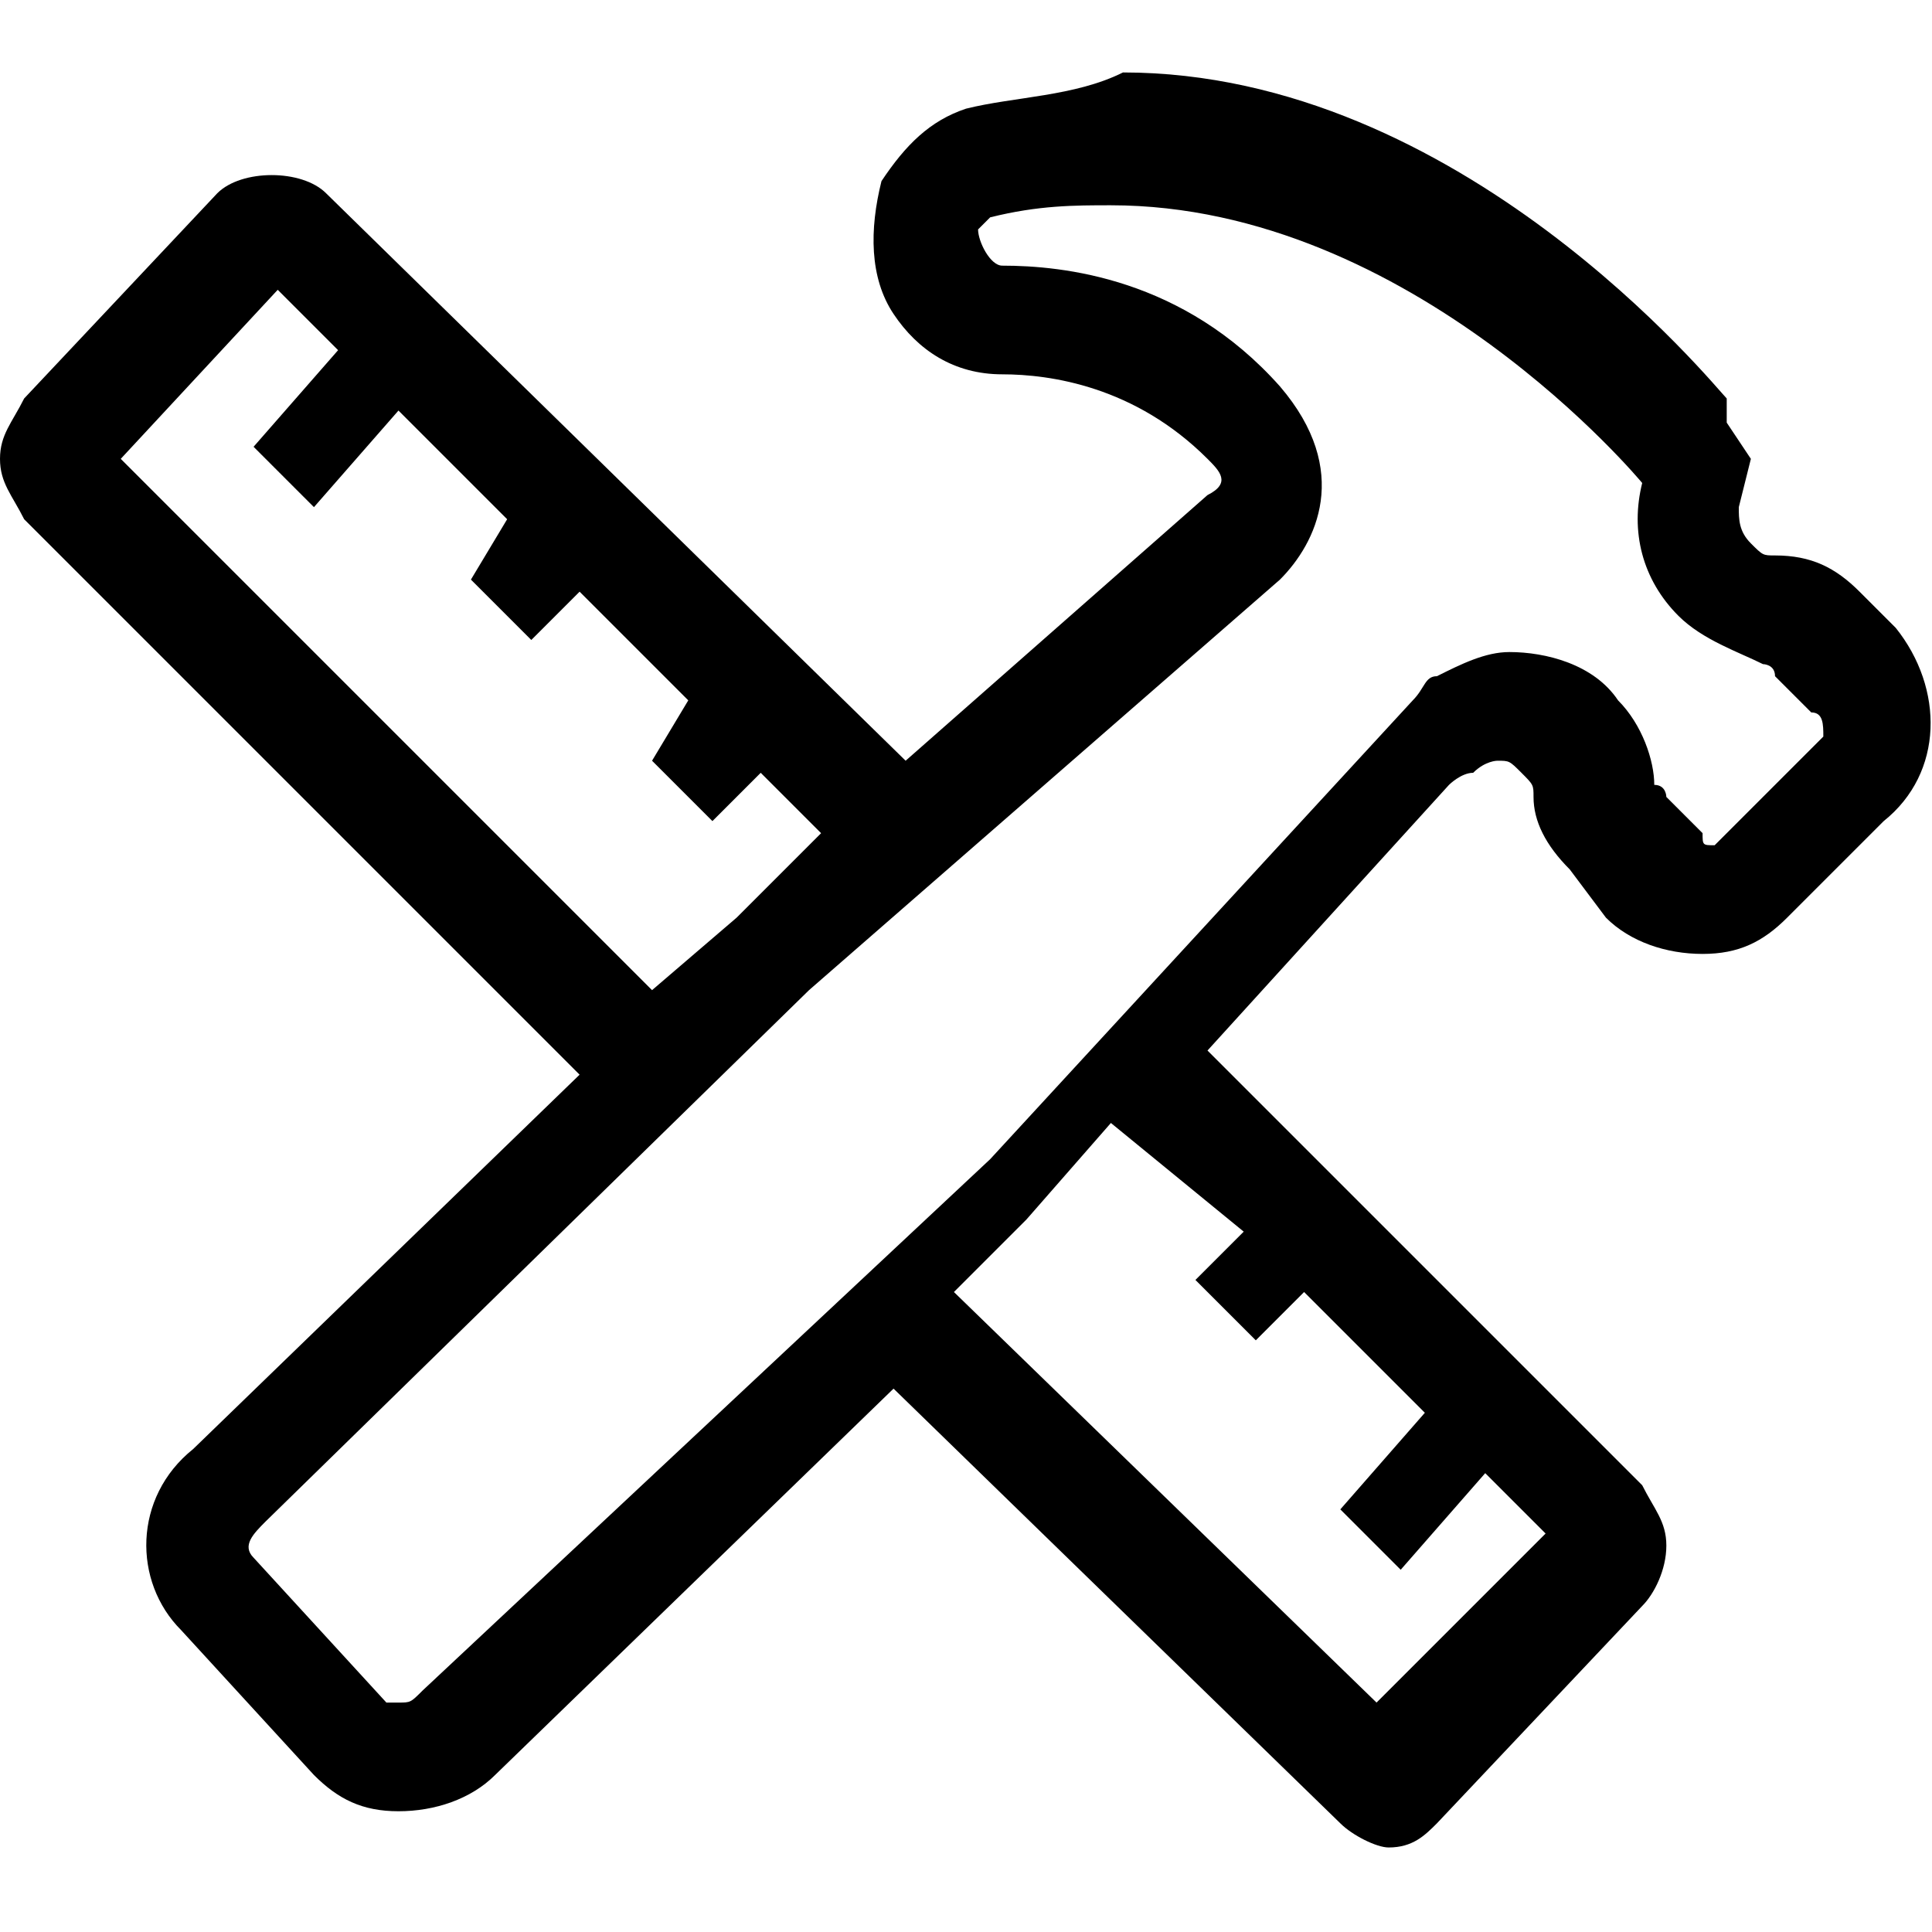
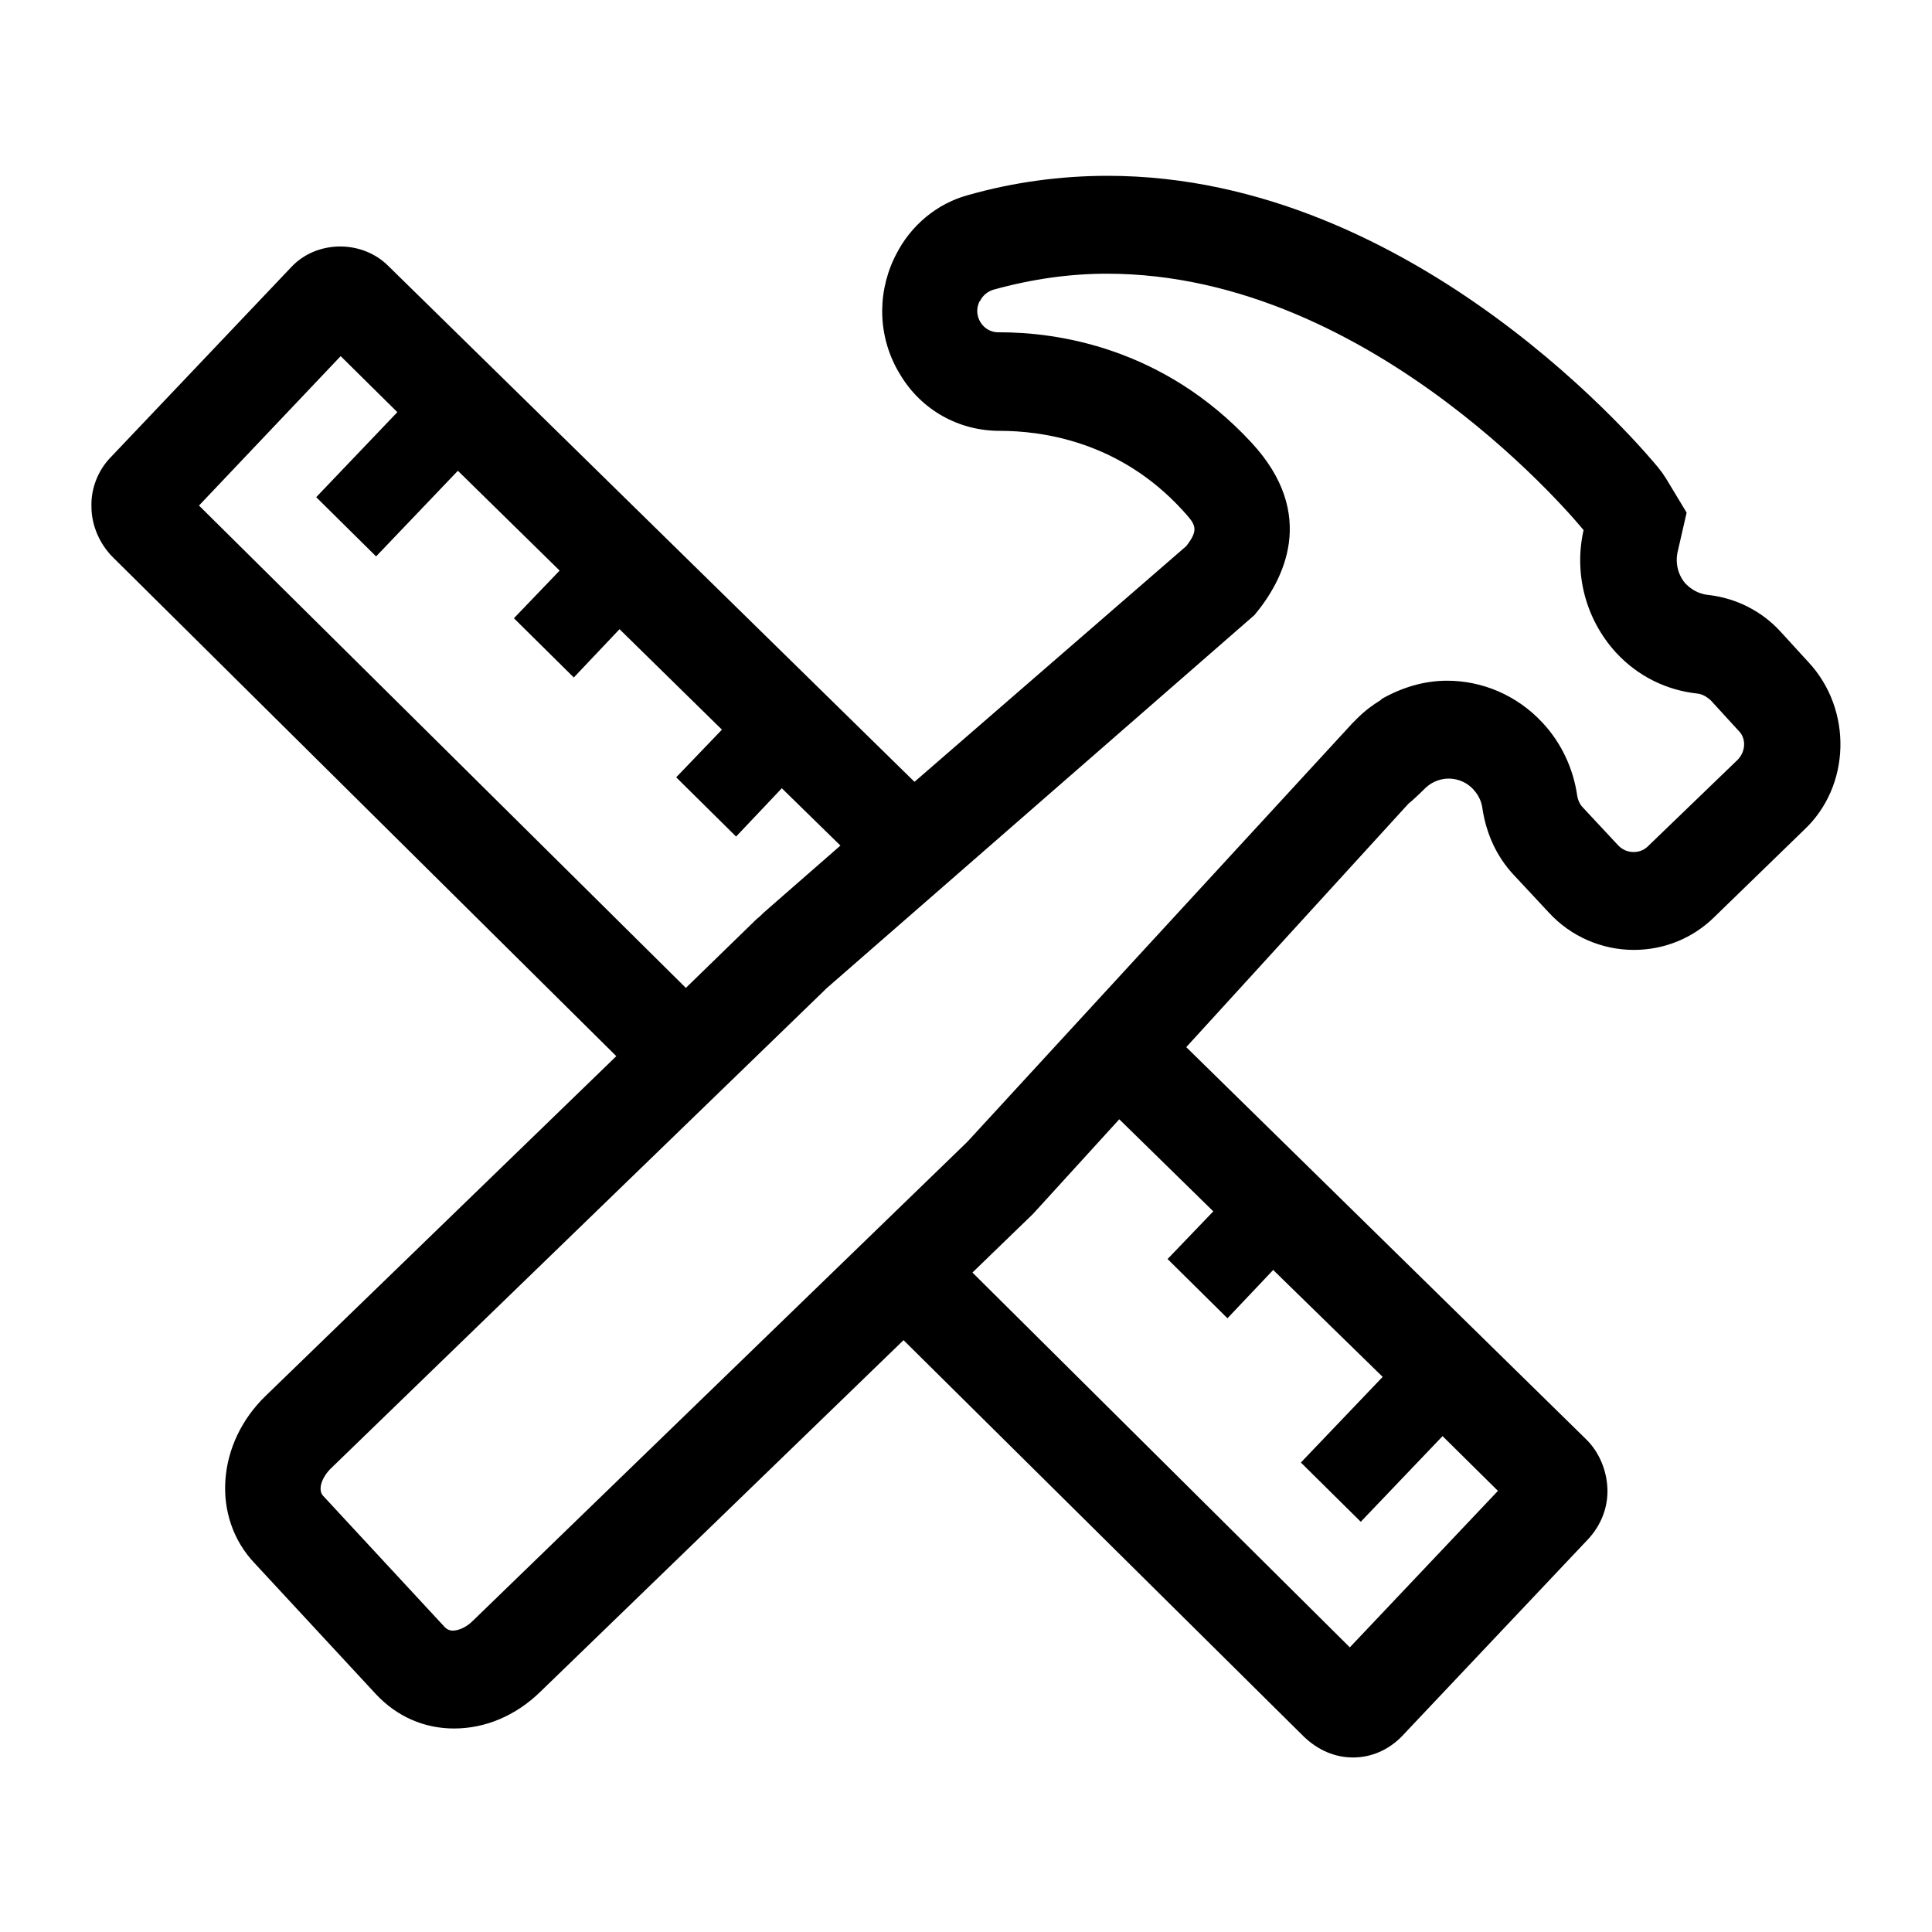
- <svg xmlns="http://www.w3.org/2000/svg" version="1.1" id="Layer_1" x="0px" y="0px" viewBox="0 0 16 16" style="enable-background:new 0 0 16 16;" xml:space="preserve">
-   <path d="M15.7,5.2l-0.3-0.3c-0.2-0.2-0.4-0.3-0.7-0.3c-0.1,0-0.1,0-0.2-0.1c-0.1-0.1-0.1-0.2-0.1-0.3l0.1-0.4l-0.2-0.3l0-0.1l0-0.1  c-0.1-0.1-2.2-2.7-5-2.7h0C8.9,0.8,8.4,0.8,8,0.9C7.7,1,7.5,1.2,7.3,1.5l0,0l0,0C7.2,1.9,7.2,2.3,7.4,2.6c0.2,0.3,0.5,0.5,0.9,0.5h0  c0.4,0,1.1,0.1,1.7,0.7c0.1,0.1,0.2,0.2,0,0.3L7.5,6.3L2.7,1.6c-0.2-0.2-0.7-0.2-0.9,0L0.2,3.3C0.1,3.5,0,3.6,0,3.8  C0,4,0.1,4.1,0.2,4.3l4.6,4.6l-3.2,3.1c-0.5,0.4-0.5,1.1-0.1,1.5l1.1,1.2C2.8,14.9,3,15,3.3,15c0.3,0,0.6-0.1,0.8-0.3l3.3-3.2  l3.7,3.6c0.1,0.1,0.3,0.2,0.4,0.2c0.2,0,0.3-0.1,0.4-0.2l1.7-1.8c0.1-0.1,0.2-0.3,0.2-0.5c0-0.2-0.1-0.3-0.2-0.5L10,8.7l2-2.2  c0,0,0.1-0.1,0.2-0.1c0.1-0.1,0.2-0.1,0.2-0.1c0.1,0,0.1,0,0.2,0.1c0.1,0.1,0.1,0.1,0.1,0.2c0,0.2,0.1,0.4,0.3,0.6l0.3,0.4  c0.2,0.2,0.5,0.3,0.8,0.3c0.3,0,0.5-0.1,0.7-0.3l0.8-0.8C16.1,6.4,16.1,5.7,15.7,5.2z M1,3.8l1.3-1.4l0.5,0.5L2.1,3.7l0.5,0.5  l0.7-0.8l0.9,0.9L3.9,4.8l0.5,0.5l0.4-0.4l0.9,0.9L5.4,6.3l0.5,0.5l0.4-0.4l0.5,0.5L6.2,7.5c0,0,0,0-0.1,0.1L5.4,8.2L1,3.8z   M10.3,10.2l-0.4,0.4l0.5,0.5l0.4-0.4l1,1l-0.7,0.8l0.5,0.5l0.7-0.8l0.5,0.5l-1.4,1.4l-3.5-3.4l0.5-0.5c0,0,0.1-0.1,0.1-0.1l0.7-0.8  L10.3,10.2z M15.1,6.1l-0.8,0.8c0,0-0.1,0.1-0.1,0.1c-0.1,0-0.1,0-0.1-0.1l-0.3-0.3c0,0,0-0.1-0.1-0.1c0-0.2-0.1-0.5-0.3-0.7  c-0.2-0.3-0.6-0.4-0.9-0.4c-0.2,0-0.4,0.1-0.6,0.2l0,0l0,0c-0.1,0-0.1,0.1-0.2,0.2c0,0,0,0,0,0c0,0-3.5,3.8-3.5,3.8c0,0,0,0,0,0  L3.5,14c-0.1,0.1-0.1,0.1-0.2,0.1c0,0-0.1,0-0.1,0l-1.1-1.2c-0.1-0.1,0-0.2,0.1-0.3l4.5-4.4c0,0,0,0,0,0l3.9-3.4  c0.3-0.3,0.6-0.9,0-1.6c-0.8-0.9-1.8-1-2.3-1c0,0,0,0,0,0c0,0,0,0,0,0C8.2,2.2,8.1,2,8.1,1.9l0,0c0,0,0.1-0.1,0.1-0.1  c0.4-0.1,0.7-0.1,1-0.1c2.5,0,4.4,2.3,4.4,2.3l0,0c-0.1,0.4,0,0.8,0.3,1.1c0.2,0.2,0.5,0.3,0.7,0.4c0,0,0.1,0,0.1,0.1l0.3,0.3  C15.1,5.9,15.1,6,15.1,6.1z" />
+ <svg xmlns="http://www.w3.org/2000/svg" version="1.1" id="Isolation_Mode" x="0px" y="0px" viewBox="0 0 300 300" enable-background="new 0 0 300 300" xml:space="preserve">
+   <g>
+     <path d="M280.8,102.8l-4.3-4.7c-2.9-3.2-6.9-5.2-11.1-5.7c-1.1-0.1-2.4-0.5-3.6-1.7c-1.2-1.3-1.7-3.2-1.3-5l1.4-6.1l-3.2-5.3   l-0.6-0.9l-0.7-0.9c-1.5-1.8-37.3-45.2-85.4-45.2h0c-7.3,0-14.7,1-21.7,3c-4.8,1.3-8.9,4.7-11.2,9.3l-0.1,0.2l-0.2,0.4   c-2.7,5.8-2.4,12.5,1,18c3.3,5.5,9.1,8.7,15.4,8.7h0c6.6,0,18.6,1.6,28.4,12.3c2,2.2,2.7,2.9,0.6,5.6L142,121.4L60.3,41.3   c-4.1-4.1-11.1-4-15,0.1L17.1,71.1c-1.9,2-3,4.8-2.9,7.6c0,2.9,1.3,5.8,3.3,7.8L95.7,164l-54.4,52.7c-7.7,7.4-8.5,18.9-1.8,26   l18.9,20.4c3.2,3.4,7.4,5.3,12.1,5.3c4.9,0,9.6-2,13.4-5.7l56.4-54.6l62.2,61.6c2.1,2,4.7,3.2,7.6,3.2c2.9,0,5.5-1.2,7.5-3.2   l29.1-30.8c1.9-2.1,3-4.8,2.9-7.7c-0.1-2.9-1.3-5.8-3.4-7.8l-62-60.8l34.5-37.8c0.4-0.3,1.6-1.4,2.7-2.5c1.2-1.1,2.6-1.4,3.5-1.4   c0.9,0,2.5,0.2,3.9,1.7c1,1.1,1.3,2.2,1.4,3c0.6,3.9,2.2,7.4,4.8,10.2l5.5,5.9c3.4,3.7,8.2,5.8,13.2,5.8c4.7,0,9.2-1.8,12.6-5.2   l13.8-13.4C287.4,122.1,287.7,110.2,280.8,102.8z M30.9,78.5l22-23.2l8.8,8.7L49.1,77.2l9.3,9.2l12.7-13.3l15.8,15.5L79.8,96   l9.3,9.2l7.1-7.5l15.9,15.6l-7.1,7.4l9.3,9.2l7.1-7.5l9.1,8.9l-11.9,10.4c-0.3,0.3-0.7,0.7-1.1,1l-11,10.7L30.9,78.5z M188.4,188.1   l-7.1,7.4l9.3,9.2l7.1-7.5l17,16.6l-12.7,13.3l9.3,9.2l12.7-13.3l8.6,8.5l-23,24.3L151,197.6l9.3-9c0.5-0.5,0.8-0.9,1.2-1.3   l12.3-13.5L188.4,188.1z M269.8,118l-13.9,13.4c-0.6,0.6-1.4,0.9-2.2,0.9c-0.9,0-1.7-0.3-2.4-1l-5.5-5.9c-0.5-0.5-0.8-1.2-0.9-1.9   c-0.6-4.1-2.4-8.1-5.4-11.3c-4-4.3-9.4-6.5-14.8-6.5c-3.5,0-6.9,1-10.1,2.8l0,0l-0.2,0.2c-1.3,0.8-2.5,1.7-3.6,2.8   c-0.3,0.3-0.5,0.5-0.8,0.8c-0.3,0.3-59.7,64.9-59.7,64.9c-0.1,0.1-0.3,0.3-0.4,0.4l-76.5,74.1c-1,1-2.2,1.5-3.1,1.5   c-0.5,0-0.9-0.2-1.2-0.5l-18.9-20.4c-0.9-0.9-0.3-2.9,1.3-4.4l76.4-74c0.1-0.1,0.3-0.3,0.4-0.4l66.5-58c4.5-5.4,9.9-15.6-0.5-26.8   c-13.8-14.9-30.4-17.1-39-17.1c-0.1,0-0.2,0-0.3,0c0,0,0,0,0,0c-2.4,0-4-2.6-2.9-4.8l0.1-0.1c0.4-0.8,1.1-1.4,2-1.7   c6.1-1.7,12-2.5,17.7-2.5c41.7,0,73.9,39.7,73.9,39.7l0.1,0.1c-1.5,6.6,0.2,13.7,5,19c3.5,3.8,8,5.9,12.7,6.4c0.8,0.1,1.4,0.5,2,1   l4.3,4.7C271.2,114.6,271.1,116.7,269.8,118z" />
+     <rect x="0" y="0" fill="none" width="300" height="300" />
+   </g>
</svg>
